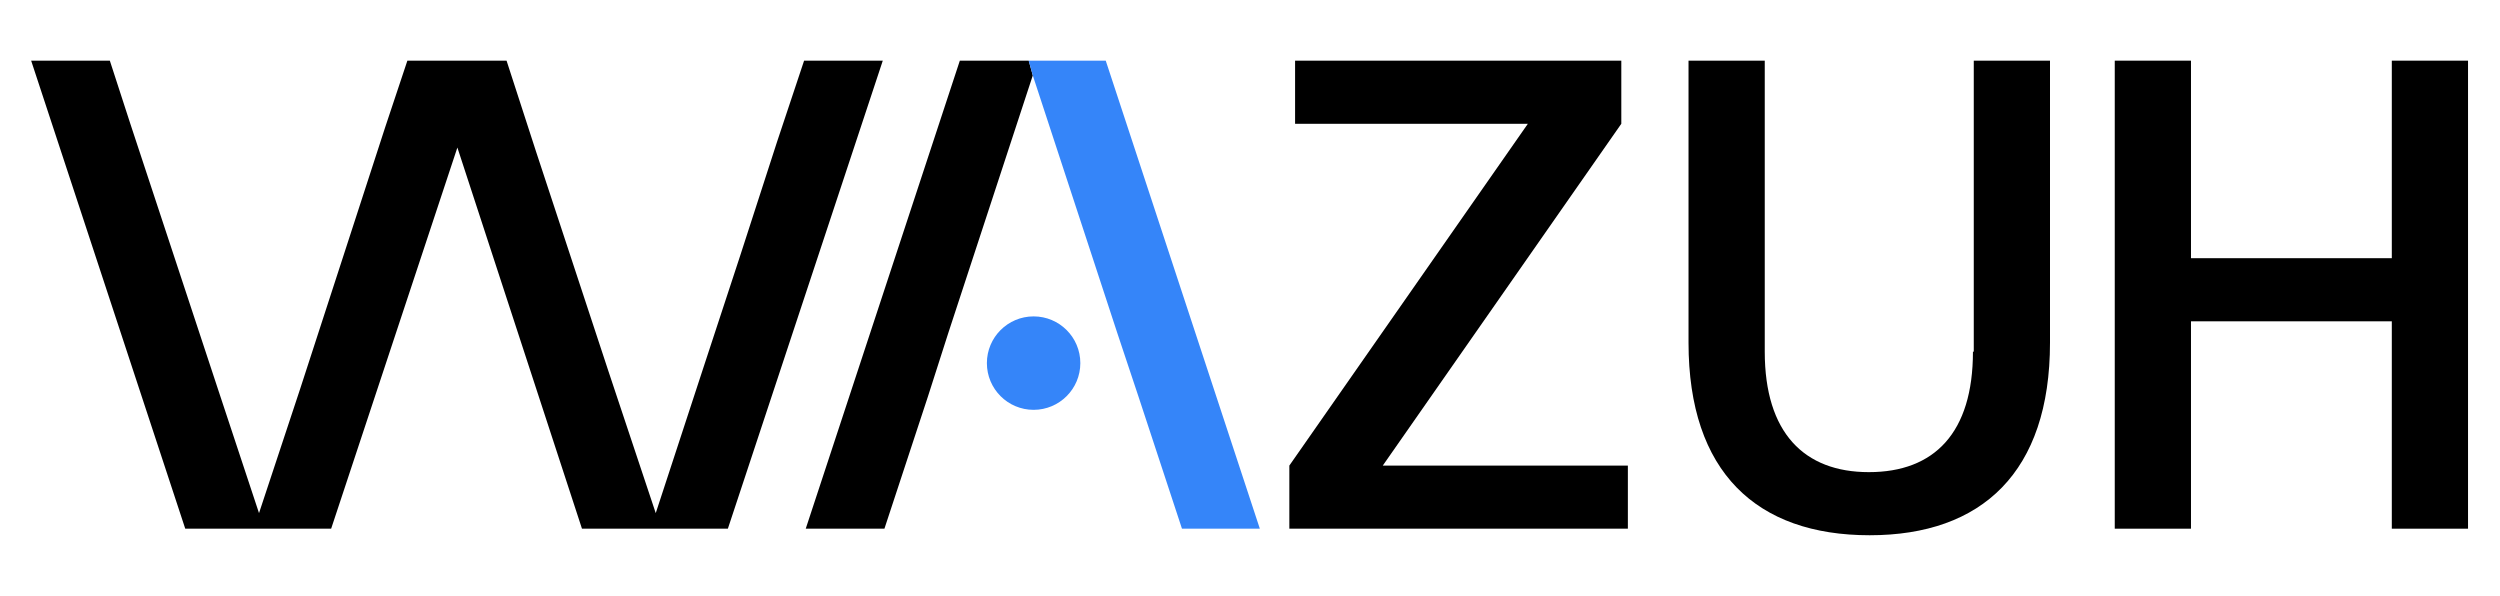
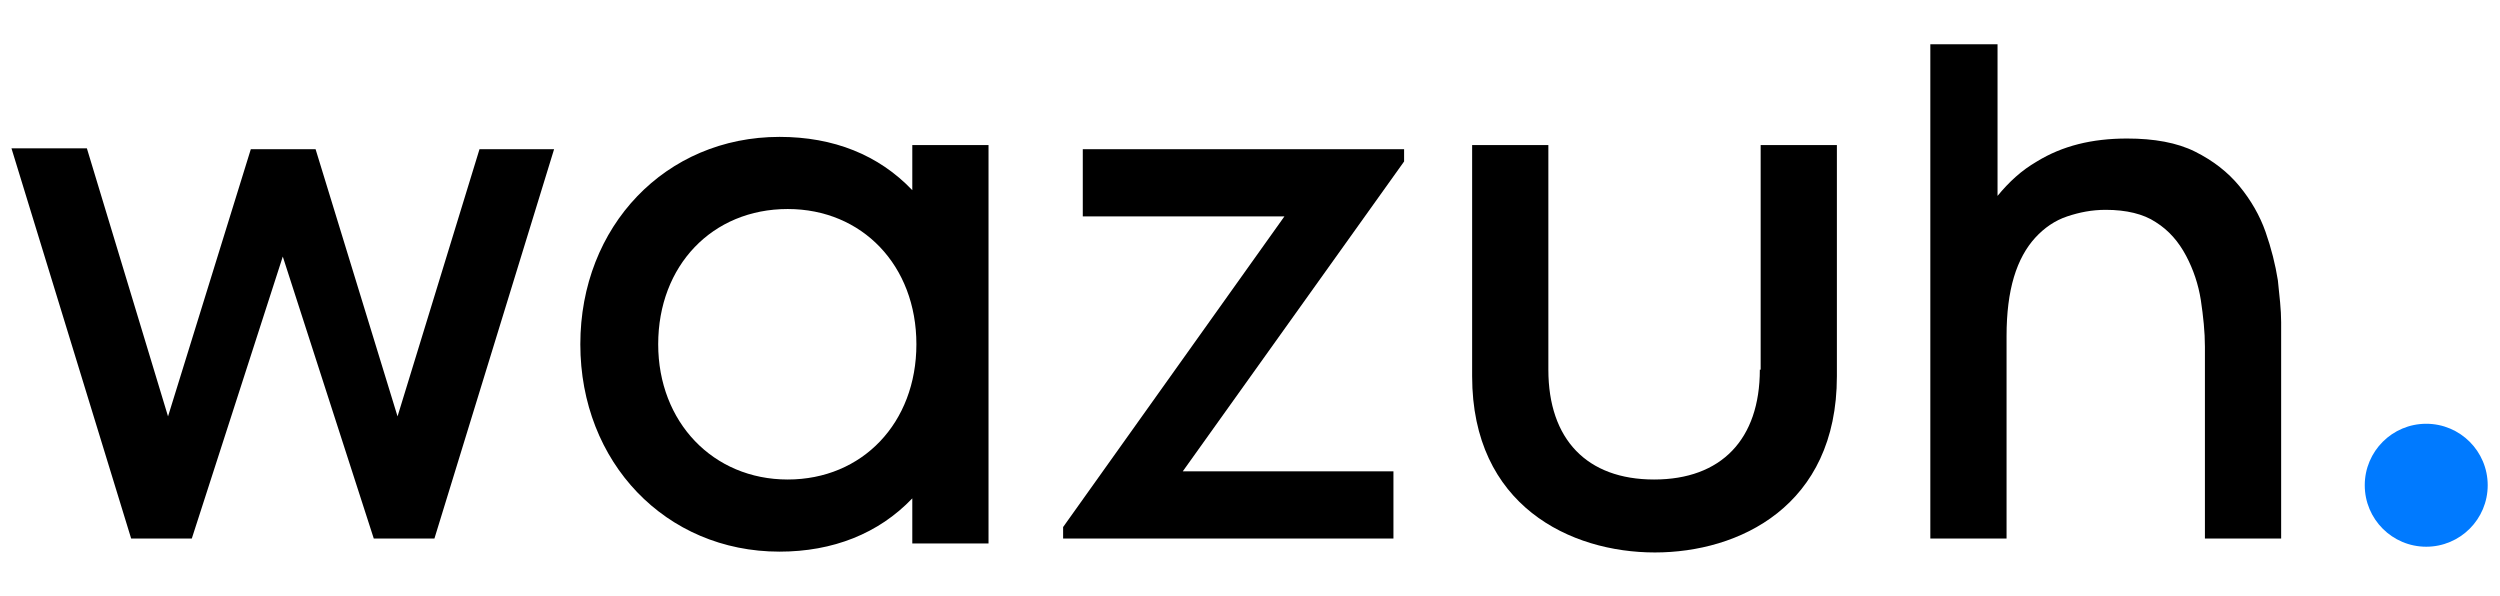
- <svg xmlns="http://www.w3.org/2000/svg" version="1.1" id="Capa_1" x="0px" y="0px" viewBox="0 0 305 72.7" style="enable-background:new 0 0 305 72.7;" xml:space="preserve">
+ <svg xmlns="http://www.w3.org/2000/svg" version="1.1" id="Capa_1" x="0px" y="0px" width="305px" height="72.7px" viewBox="0 0 305 72.7" style="enable-background:new 0 0 305 72.7;" xml:space="preserve">
  <style type="text/css">
- 	.st0{fill:#3585F9;}
+ 	.st0{fill:#007AFF;}
</style>
  <g>
-     <polygon points="197.8,15.1 197.8,7.4 158,7.4 158,15.1 186.4,15.1 157.3,56.8 157.3,64.5 198.6,64.5 198.6,56.8 168.7,56.8  " />
-     <path d="M240.7,42.9c0,9.9-4.7,14.7-12.7,14.7c-7.9,0-12.7-4.8-12.7-14.7V7.4H206v34.4c0,15.8,8.3,23.5,22.1,23.5   c13.7,0,22-7.7,22-23.5V7.4h-9.3V42.9z" />
-     <polygon points="291.8,7.4 291.8,31.5 267.3,31.5 267.3,7.4 258,7.4 258,64.5 267.3,64.5 267.3,39.2 291.8,39.2 291.8,64.5    301.1,64.5 301.1,7.4  " />
-     <polygon points="98.1,7.4 94.8,17.3 90.3,31.2 90.3,31.2 85.7,45.2 85.7,45.2 80,62.6 74.2,45.2 65.4,18.5 61.8,7.4 59.3,7.4    52.3,7.4 49.7,7.4 47,15.5 41.9,31.2 41.9,31.2 36.6,47.5 36.6,47.5 31.6,62.6 26.6,47.5 15.9,15.1 13.4,7.4 3.8,7.4 22.6,64.5    40.4,64.5 55.8,18 71,64.5 88.8,64.5 107.7,7.4  " />
-     <polygon points="117.1,7.4 98.3,64.5 107.9,64.5 113.2,48.4 115.7,40.6 126,9.2 125.5,7.4  " />
-     <polygon class="st0" points="134.9,7.4 125.5,7.4 125.5,7.4 126,9.2 126,9.2 126,9.2 136.3,40.6 138.9,48.4 144.2,64.5 153.7,64.5     " />
-     <circle class="st0" cx="126.1" cy="44.3" r="5.7" />
+     <polygon points="48.5,50.8 38.5,18.2 30.6,18.2 20.5,50.8 10.6,18.1 1.4,18.1 16,65.7 23.4,65.7 34.5,31.3 45.6,65.7 53,65.7    67.6,18.2 58.5,18.2  " />
+     <polygon points="132.1,26.4 156.7,26.4 129.7,64.3 129.7,65.7 170,65.7 170,57.5 144.3,57.5 171.3,19.7 171.3,18.2 132.1,18.2  " />
+     <path d="M111.3,23.2c-4.1-4.3-9.6-6.5-16.2-6.5c-13.9,0-24.3,10.9-24.3,25.3c0,14.4,10.4,25.3,24.3,25.3c6.5,0,12.1-2.2,16.2-6.5   v5.5h9.3V17.7h-9.3V23.2z M96.1,58.5c-9.1,0-15.8-7-15.8-16.5c0-9.6,6.6-16.5,15.8-16.5c9.1,0,15.7,6.9,15.7,16.5   C111.8,51.6,105.2,58.5,96.1,58.5z" />
+     <path d="M214.7,45.1c0,8.5-4.7,13.4-12.9,13.4c-8.2,0-12.9-4.9-12.9-13.4V17.7h-9.3v28.2c0,15.8,12,21.5,22.3,21.5   c10.2,0,22.2-5.6,22.2-21.5V17.7h-9.3V45.1z" />
+     <path d="M277.9,34.2c-0.3-1.9-0.8-3.9-1.5-5.9c-0.7-2-1.8-3.9-3.2-5.6c-1.4-1.7-3.2-3.1-5.4-4.2c-2.2-1.1-5-1.6-8.3-1.6   c-4.3,0-7.9,0.9-11,2.8c-1.9,1.1-3.4,2.5-4.8,4.2V5.4h-8.2v60.3h9.3V41c0-2.8,0.3-5.2,0.9-7.2c0.6-2,1.5-3.6,2.6-4.8   c1.1-1.2,2.4-2.1,3.9-2.6c1.5-0.5,3-0.8,4.7-0.8c2.5,0,4.6,0.5,6.1,1.5c1.6,1,2.8,2.4,3.7,4.1c0.9,1.7,1.5,3.5,1.8,5.4   c0.3,2,0.5,3.9,0.5,5.7v23.4h9.3V39.3C278.3,37.8,278.1,36.1,277.9,34.2z" />
+     <circle class="st0" cx="296" cy="59.2" r="7.5" />
  </g>
</svg>
